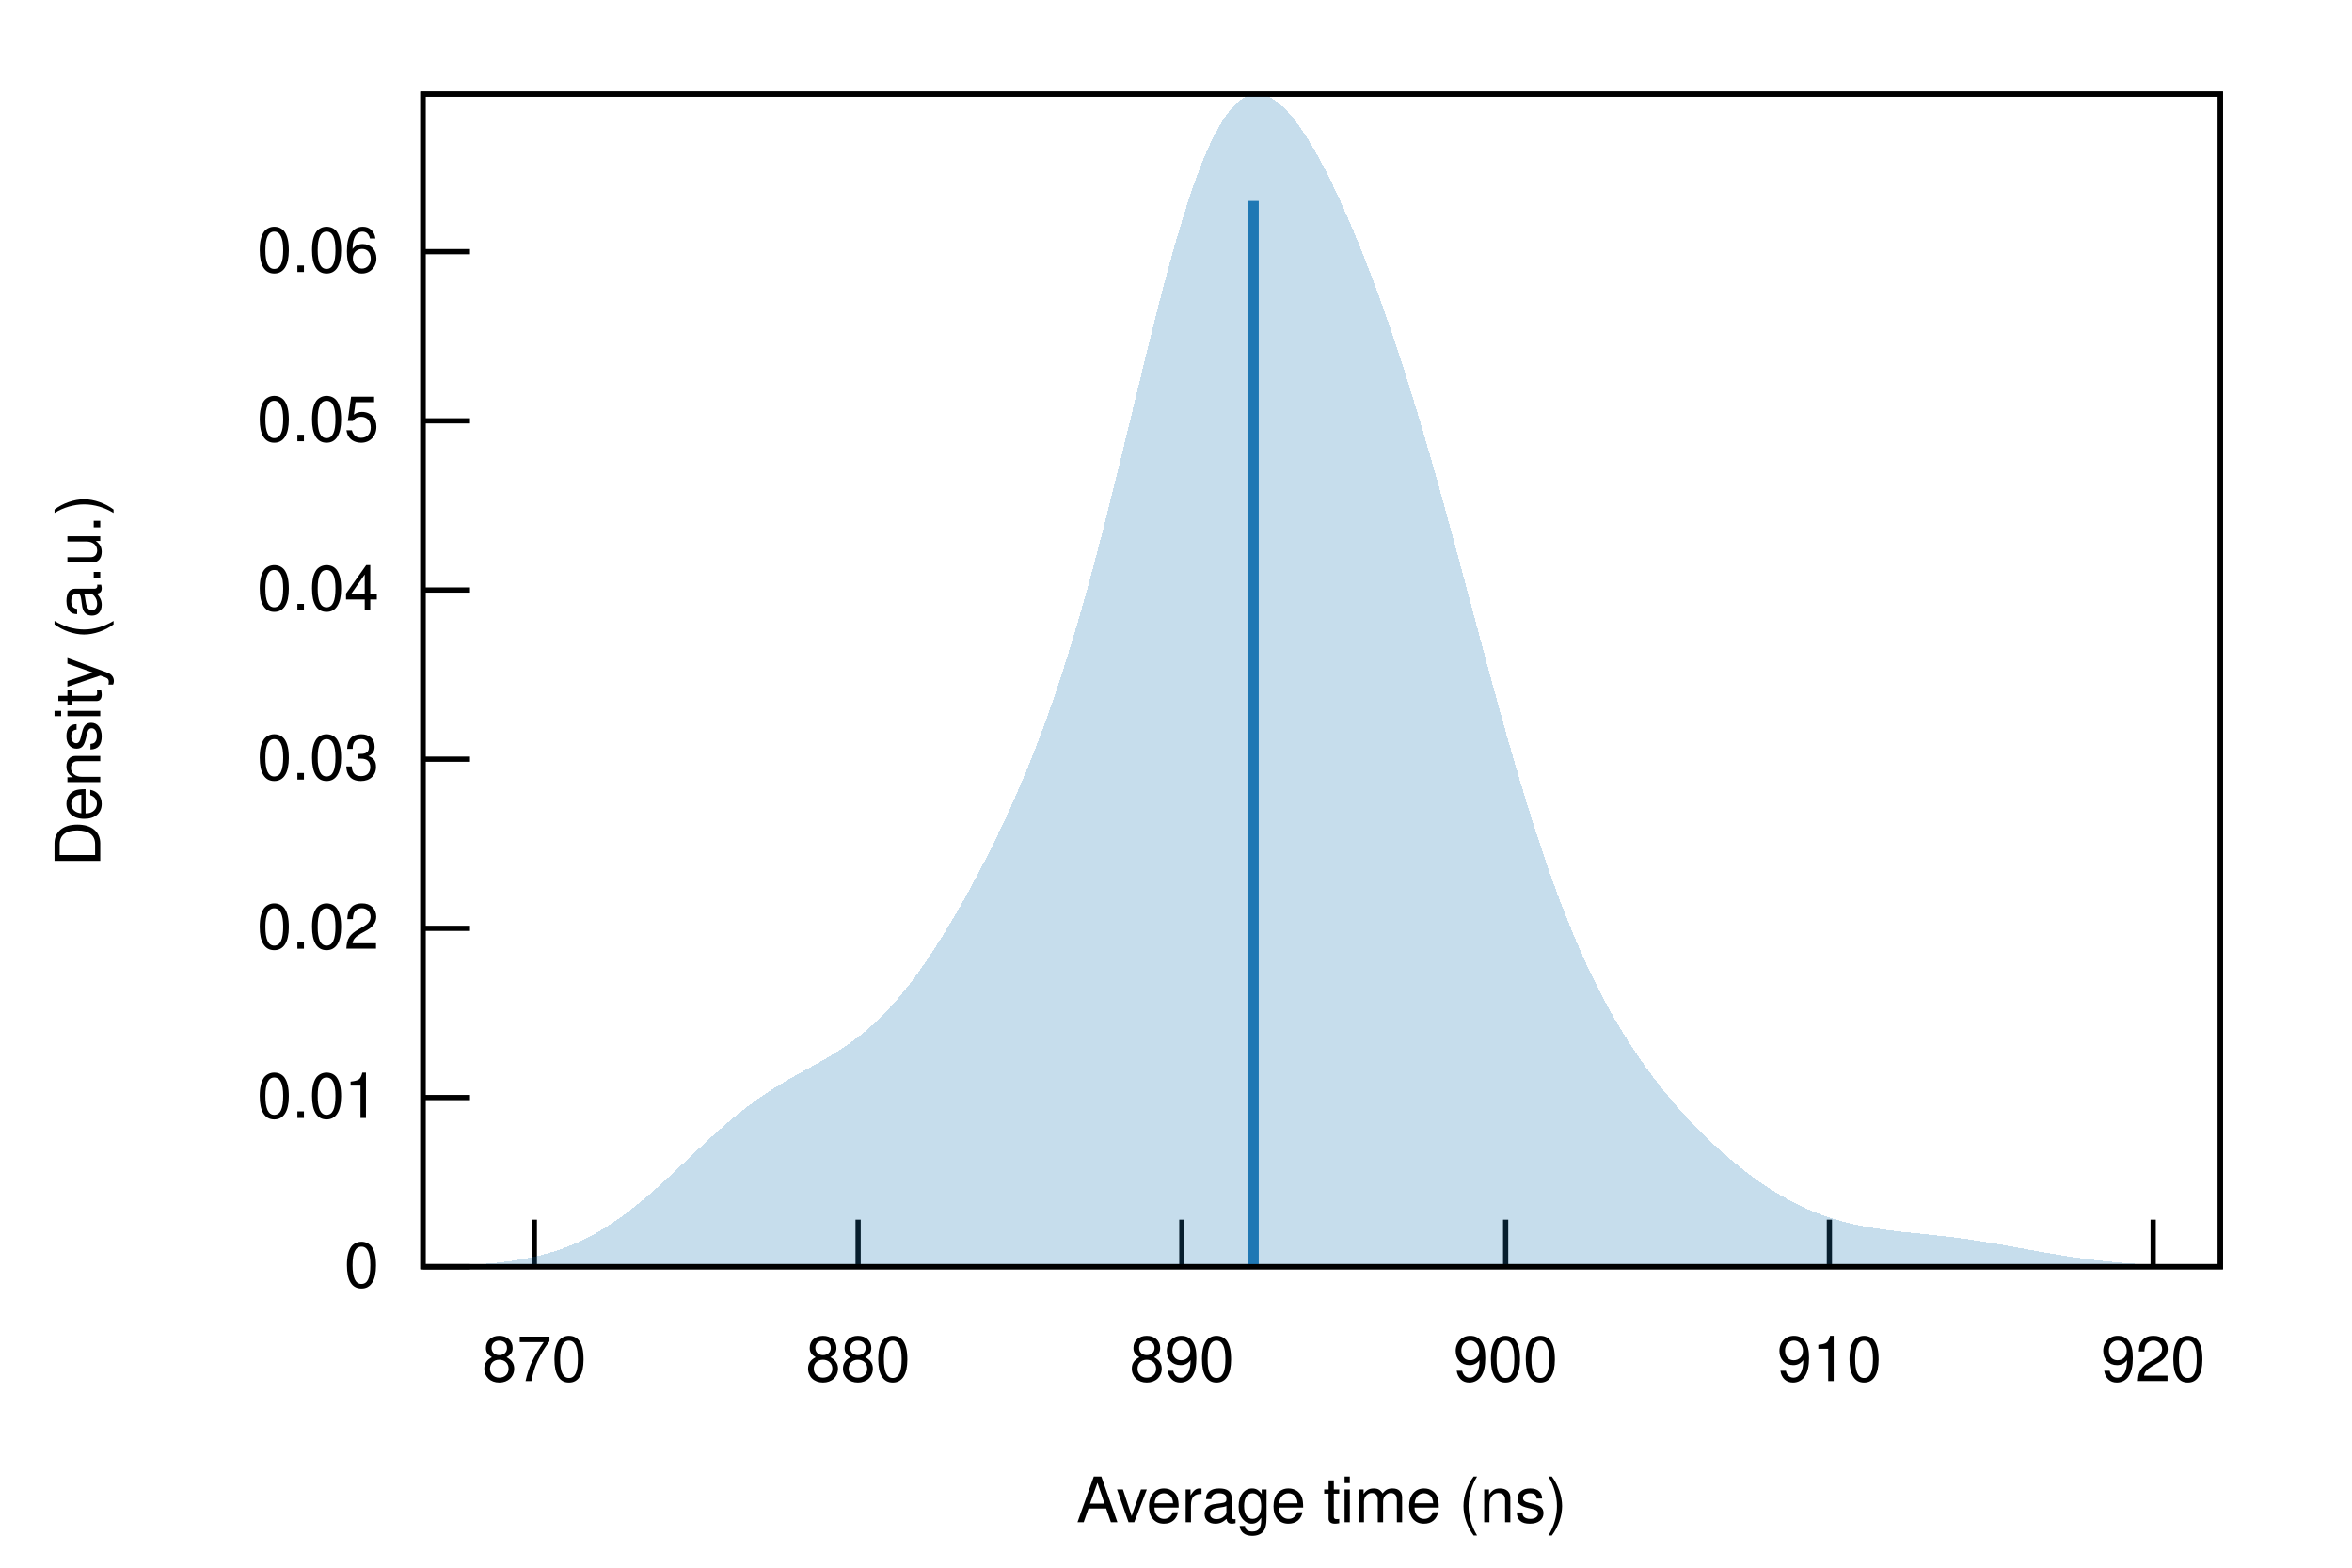
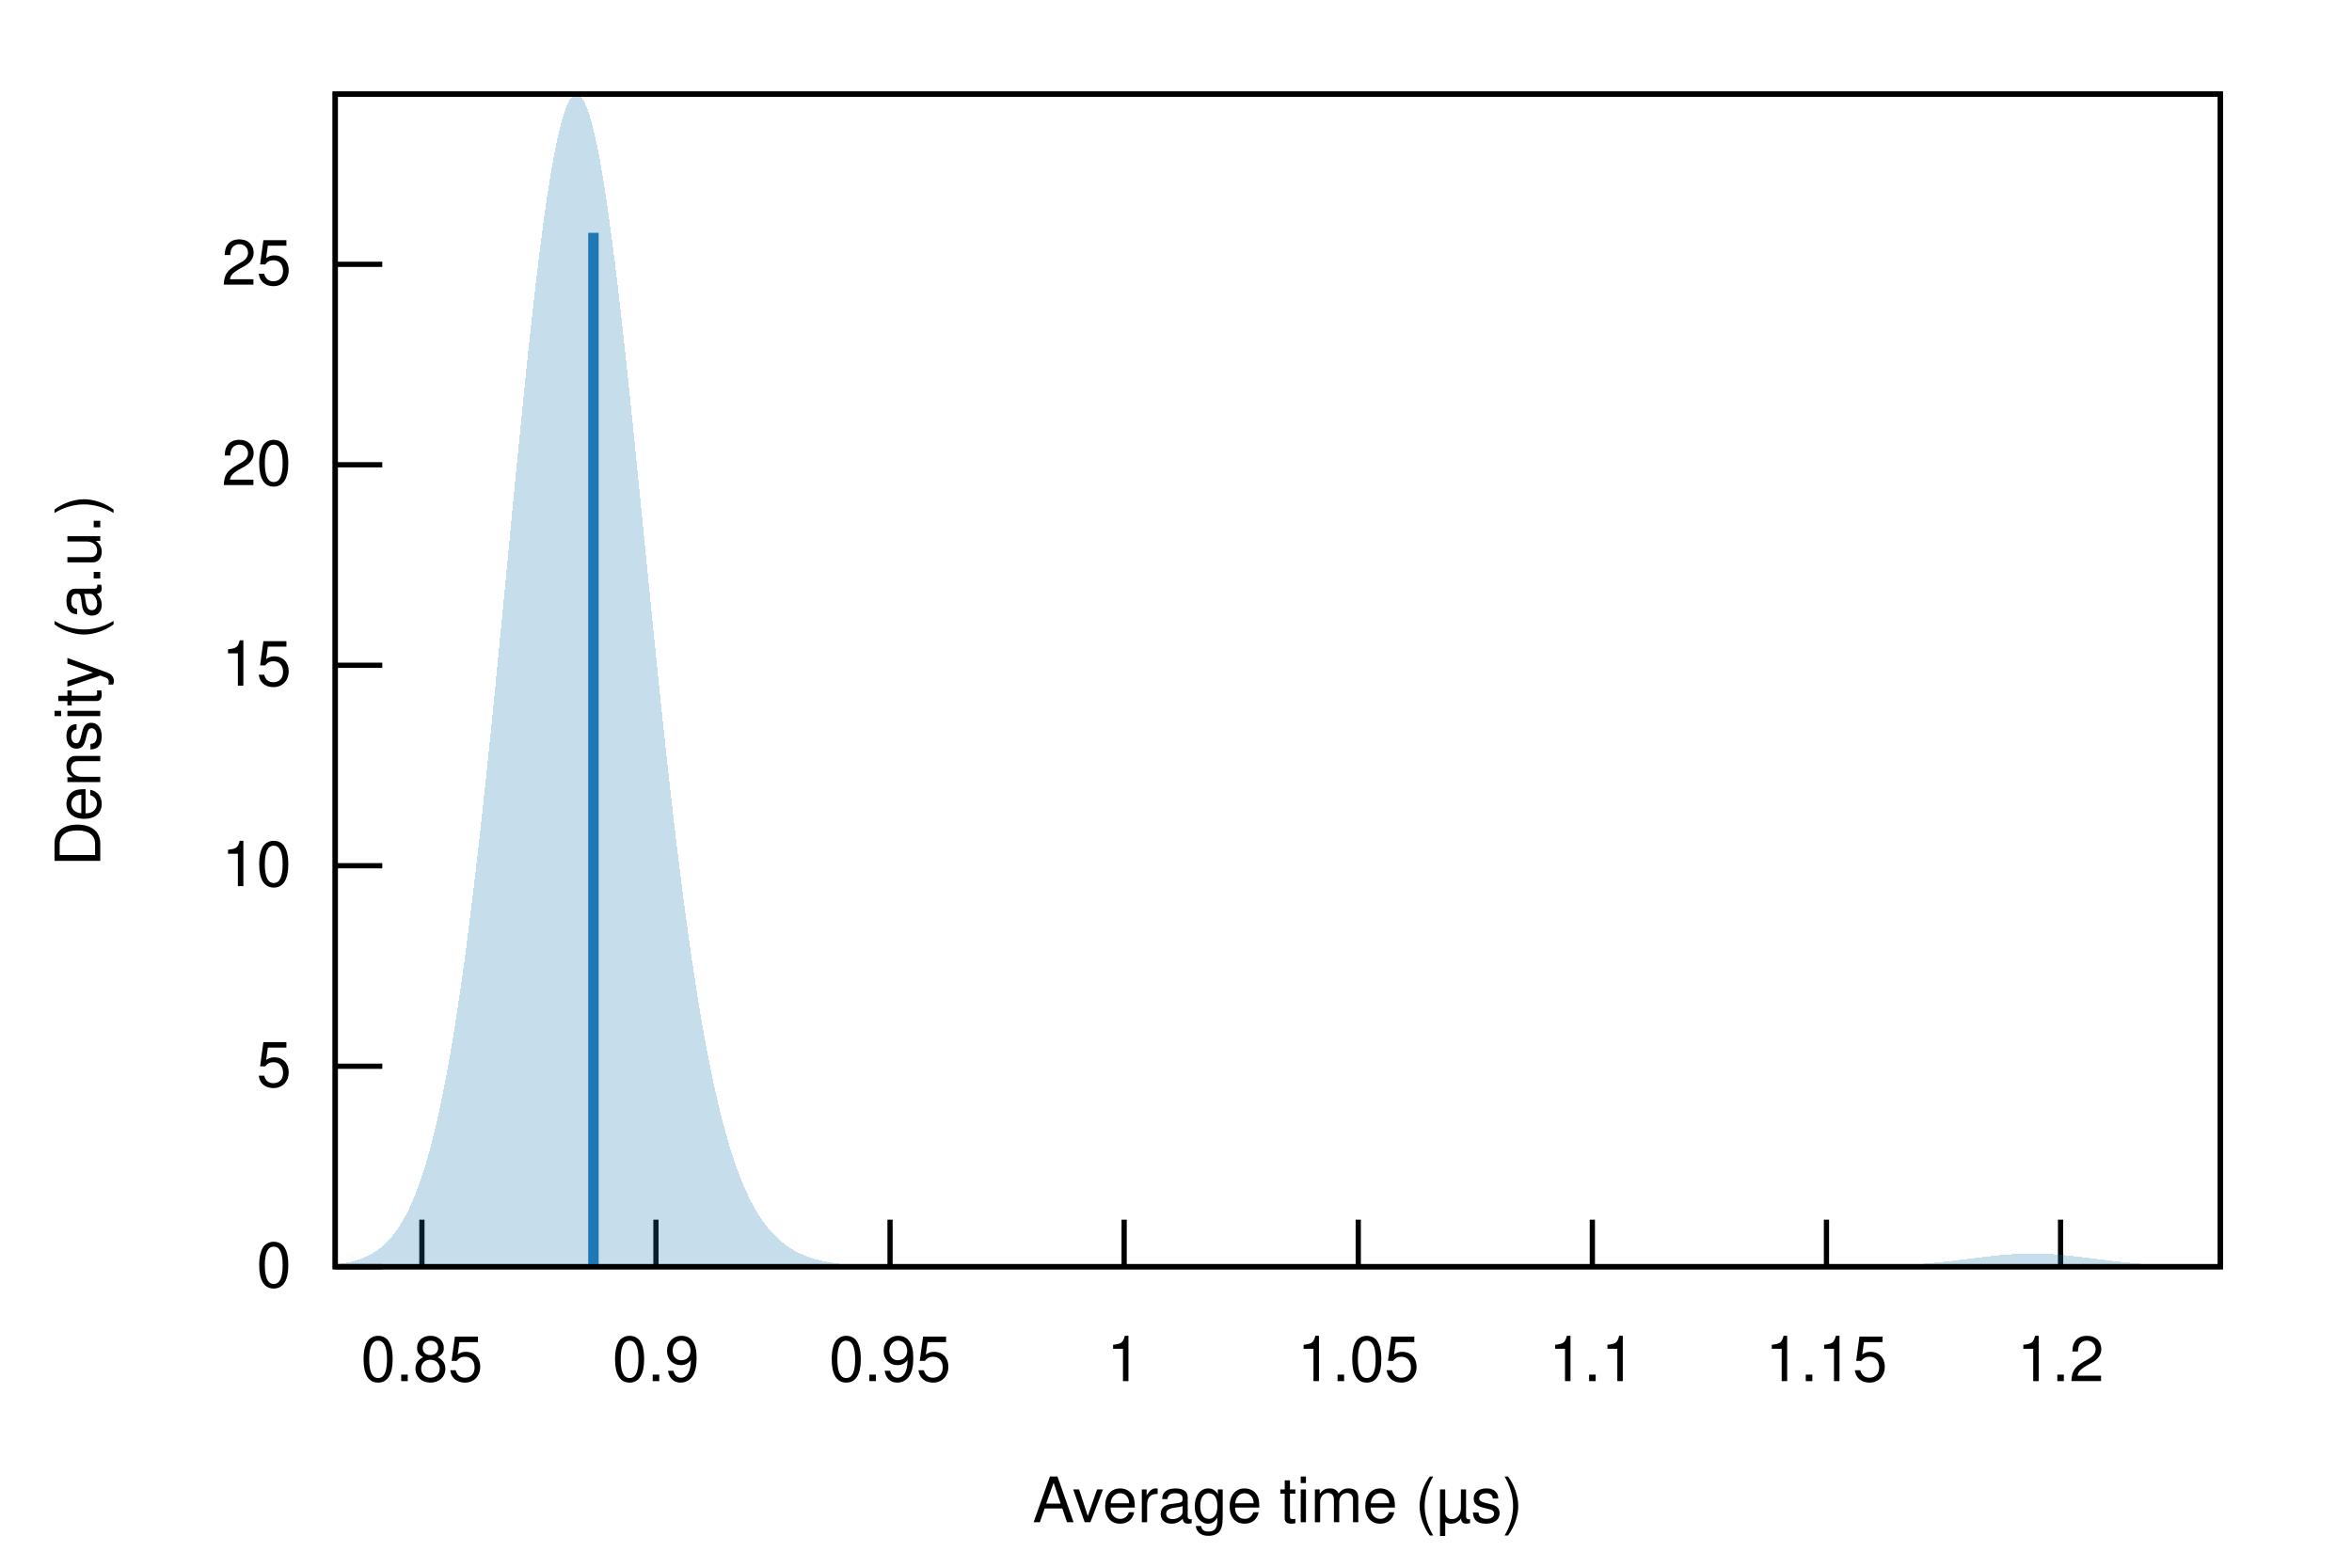
<svg xmlns="http://www.w3.org/2000/svg" xmlns:xlink="http://www.w3.org/1999/xlink" viewBox="0 0 450 300">
  <g id="gnuplot_canvas">
    <rect x="0" y="0" width="450" height="300" fill="none" />
    <defs>
      <circle id="gpDot" r="0.5" stroke-width="0.5" stroke="currentColor" />
      <path id="gpPt0" stroke-width="0.222" stroke="currentColor" d="M-1,0 h2 M0,-1 v2" />
      <path id="gpPt1" stroke-width="0.222" stroke="currentColor" d="M-1,-1 L1,1 M1,-1 L-1,1" />
      <path id="gpPt2" stroke-width="0.222" stroke="currentColor" d="M-1,0 L1,0 M0,-1 L0,1 M-1,-1 L1,1 M-1,1 L1,-1" />
      <rect id="gpPt3" stroke-width="0.222" stroke="currentColor" x="-1" y="-1" width="2" height="2" />
      <rect id="gpPt4" stroke-width="0.222" stroke="currentColor" fill="currentColor" x="-1" y="-1" width="2" height="2" />
      <circle id="gpPt5" stroke-width="0.222" stroke="currentColor" cx="0" cy="0" r="1" />
      <use xlink:href="#gpPt5" id="gpPt6" fill="currentColor" stroke="none" />
      <path id="gpPt7" stroke-width="0.222" stroke="currentColor" d="M0,-1.33 L-1.33,0.67 L1.33,0.67 z" />
      <use xlink:href="#gpPt7" id="gpPt8" fill="currentColor" stroke="none" />
      <use xlink:href="#gpPt7" id="gpPt9" stroke="currentColor" transform="rotate(180)" />
      <use xlink:href="#gpPt9" id="gpPt10" fill="currentColor" stroke="none" />
      <use xlink:href="#gpPt3" id="gpPt11" stroke="currentColor" transform="rotate(45)" />
      <use xlink:href="#gpPt11" id="gpPt12" fill="currentColor" stroke="none" />
      <path id="gpPt13" stroke-width="0.222" stroke="currentColor" d="M0,1.330 L1.265,0.411 L0.782,-1.067 L-0.782,-1.076 L-1.265,0.411 z" />
      <use xlink:href="#gpPt13" id="gpPt14" fill="currentColor" stroke="none" />
      <filter id="textbox" filterUnits="objectBoundingBox" x="0" y="0" height="1" width="1">
        <feFlood flood-color="white" flood-opacity="1" result="bgnd" />
        <feComposite in="SourceGraphic" in2="bgnd" operator="atop" />
      </filter>
      <filter id="greybox" filterUnits="objectBoundingBox" x="0" y="0" height="1" width="1">
        <feFlood flood-color="lightgrey" flood-opacity="1" result="grey" />
        <feComposite in="SourceGraphic" in2="grey" operator="atop" />
      </filter>
    </defs>
    <g fill="none" color="white" stroke="currentColor" stroke-width="1.00" stroke-linecap="butt" stroke-linejoin="miter">
</g>
    <g fill="none" color="black" stroke="currentColor" stroke-width="1.00" stroke-linecap="butt" stroke-linejoin="miter">
-       <path stroke="black" d="M80.92,242.40 L89.92,242.40  " />
-       <g transform="translate(72.53,246.30)" stroke="none" fill="black" font-family="Helvetica" font-size="12.00" text-anchor="end">
+       <path stroke="black" d="M64.14,242.40 L73.14,242.40  " />
+       <g transform="translate(55.75,246.30)" stroke="none" fill="black" font-family="Helvetica" font-size="12.00" text-anchor="end">
        <text>
          <tspan font-family="Helvetica"> 0</tspan>
        </text>
      </g>
    </g>
    <g fill="none" color="black" stroke="currentColor" stroke-width="1.00" stroke-linecap="butt" stroke-linejoin="miter">
-       <path stroke="black" d="M80.92,210.03 L89.92,210.03  " />
-       <g transform="translate(72.53,213.93)" stroke="none" fill="black" font-family="Helvetica" font-size="12.00" text-anchor="end">
+       <path stroke="black" d="M64.14,204.04 L73.14,204.04  " />
+       <g transform="translate(55.75,207.94)" stroke="none" fill="black" font-family="Helvetica" font-size="12.00" text-anchor="end">
        <text>
-           <tspan font-family="Helvetica"> 0.01</tspan>
+           <tspan font-family="Helvetica"> 5</tspan>
        </text>
      </g>
    </g>
    <g fill="none" color="black" stroke="currentColor" stroke-width="1.00" stroke-linecap="butt" stroke-linejoin="miter">
-       <path stroke="black" d="M80.92,177.65 L89.92,177.65  " />
-       <g transform="translate(72.53,181.55)" stroke="none" fill="black" font-family="Helvetica" font-size="12.00" text-anchor="end">
+       <path stroke="black" d="M64.14,165.67 L73.14,165.67  " />
+       <g transform="translate(55.75,169.57)" stroke="none" fill="black" font-family="Helvetica" font-size="12.00" text-anchor="end">
        <text>
-           <tspan font-family="Helvetica"> 0.02</tspan>
+           <tspan font-family="Helvetica"> 10</tspan>
        </text>
      </g>
    </g>
    <g fill="none" color="black" stroke="currentColor" stroke-width="1.00" stroke-linecap="butt" stroke-linejoin="miter">
-       <path stroke="black" d="M80.92,145.28 L89.92,145.28  " />
-       <g transform="translate(72.53,149.18)" stroke="none" fill="black" font-family="Helvetica" font-size="12.00" text-anchor="end">
+       <path stroke="black" d="M64.14,127.31 L73.14,127.31  " />
+       <g transform="translate(55.75,131.21)" stroke="none" fill="black" font-family="Helvetica" font-size="12.00" text-anchor="end">
        <text>
-           <tspan font-family="Helvetica"> 0.03</tspan>
+           <tspan font-family="Helvetica"> 15</tspan>
        </text>
      </g>
    </g>
    <g fill="none" color="black" stroke="currentColor" stroke-width="1.00" stroke-linecap="butt" stroke-linejoin="miter">
-       <path stroke="black" d="M80.92,112.91 L89.92,112.91  " />
-       <g transform="translate(72.53,116.81)" stroke="none" fill="black" font-family="Helvetica" font-size="12.00" text-anchor="end">
+       <path stroke="black" d="M64.14,88.94 L73.14,88.94  " />
+       <g transform="translate(55.75,92.84)" stroke="none" fill="black" font-family="Helvetica" font-size="12.00" text-anchor="end">
        <text>
-           <tspan font-family="Helvetica"> 0.04</tspan>
+           <tspan font-family="Helvetica"> 20</tspan>
        </text>
      </g>
    </g>
    <g fill="none" color="black" stroke="currentColor" stroke-width="1.00" stroke-linecap="butt" stroke-linejoin="miter">
-       <path stroke="black" d="M80.92,80.53 L89.92,80.53  " />
-       <g transform="translate(72.53,84.43)" stroke="none" fill="black" font-family="Helvetica" font-size="12.00" text-anchor="end">
+       <path stroke="black" d="M64.14,50.58 L73.14,50.58  " />
+       <g transform="translate(55.75,54.48)" stroke="none" fill="black" font-family="Helvetica" font-size="12.00" text-anchor="end">
        <text>
-           <tspan font-family="Helvetica"> 0.05</tspan>
+           <tspan font-family="Helvetica"> 25</tspan>
        </text>
      </g>
    </g>
    <g fill="none" color="black" stroke="currentColor" stroke-width="1.00" stroke-linecap="butt" stroke-linejoin="miter">
-       <path stroke="black" d="M80.92,48.16 L89.92,48.16  " />
-       <g transform="translate(72.53,52.06)" stroke="none" fill="black" font-family="Helvetica" font-size="12.00" text-anchor="end">
+       <path stroke="black" d="M80.72,242.40 L80.72,233.40  " />
+       <g transform="translate(80.72,264.30)" stroke="none" fill="black" font-family="Helvetica" font-size="12.00" text-anchor="middle">
        <text>
-           <tspan font-family="Helvetica"> 0.06</tspan>
+           <tspan font-family="Helvetica"> 0.85</tspan>
        </text>
      </g>
    </g>
    <g fill="none" color="black" stroke="currentColor" stroke-width="1.00" stroke-linecap="butt" stroke-linejoin="miter">
-       <path stroke="black" d="M102.23,242.40 L102.23,233.40  " />
-       <g transform="translate(102.23,264.30)" stroke="none" fill="black" font-family="Helvetica" font-size="12.00" text-anchor="middle">
+       <path stroke="black" d="M125.50,242.40 L125.50,233.40  " />
+       <g transform="translate(125.50,264.30)" stroke="none" fill="black" font-family="Helvetica" font-size="12.00" text-anchor="middle">
        <text>
-           <tspan font-family="Helvetica"> 870</tspan>
+           <tspan font-family="Helvetica"> 0.9</tspan>
        </text>
      </g>
    </g>
    <g fill="none" color="black" stroke="currentColor" stroke-width="1.00" stroke-linecap="butt" stroke-linejoin="miter">
-       <path stroke="black" d="M164.18,242.40 L164.18,233.40  " />
-       <g transform="translate(164.18,264.30)" stroke="none" fill="black" font-family="Helvetica" font-size="12.00" text-anchor="middle">
+       <path stroke="black" d="M170.29,242.40 L170.29,233.40  " />
+       <g transform="translate(170.29,264.30)" stroke="none" fill="black" font-family="Helvetica" font-size="12.00" text-anchor="middle">
        <text>
-           <tspan font-family="Helvetica"> 880</tspan>
+           <tspan font-family="Helvetica"> 0.95</tspan>
        </text>
      </g>
    </g>
    <g fill="none" color="black" stroke="currentColor" stroke-width="1.00" stroke-linecap="butt" stroke-linejoin="miter">
-       <path stroke="black" d="M226.12,242.40 L226.12,233.40  " />
-       <g transform="translate(226.12,264.30)" stroke="none" fill="black" font-family="Helvetica" font-size="12.00" text-anchor="middle">
+       <path stroke="black" d="M215.08,242.40 L215.08,233.40  " />
+       <g transform="translate(215.08,264.30)" stroke="none" fill="black" font-family="Helvetica" font-size="12.00" text-anchor="middle">
        <text>
-           <tspan font-family="Helvetica"> 890</tspan>
+           <tspan font-family="Helvetica"> 1</tspan>
        </text>
      </g>
    </g>
    <g fill="none" color="black" stroke="currentColor" stroke-width="1.00" stroke-linecap="butt" stroke-linejoin="miter">
-       <path stroke="black" d="M288.07,242.40 L288.07,233.40  " />
-       <g transform="translate(288.07,264.30)" stroke="none" fill="black" font-family="Helvetica" font-size="12.00" text-anchor="middle">
+       <path stroke="black" d="M259.87,242.40 L259.87,233.40  " />
+       <g transform="translate(259.87,264.30)" stroke="none" fill="black" font-family="Helvetica" font-size="12.00" text-anchor="middle">
        <text>
-           <tspan font-family="Helvetica"> 900</tspan>
+           <tspan font-family="Helvetica"> 1.05</tspan>
        </text>
      </g>
    </g>
    <g fill="none" color="black" stroke="currentColor" stroke-width="1.00" stroke-linecap="butt" stroke-linejoin="miter">
-       <path stroke="black" d="M350.01,242.40 L350.01,233.40  " />
-       <g transform="translate(350.01,264.30)" stroke="none" fill="black" font-family="Helvetica" font-size="12.00" text-anchor="middle">
+       <path stroke="black" d="M304.66,242.40 L304.66,233.40  " />
+       <g transform="translate(304.66,264.30)" stroke="none" fill="black" font-family="Helvetica" font-size="12.00" text-anchor="middle">
        <text>
-           <tspan font-family="Helvetica"> 910</tspan>
+           <tspan font-family="Helvetica"> 1.1</tspan>
        </text>
      </g>
    </g>
    <g fill="none" color="black" stroke="currentColor" stroke-width="1.00" stroke-linecap="butt" stroke-linejoin="miter">
-       <path stroke="black" d="M411.96,242.40 L411.96,233.40  " />
-       <g transform="translate(411.96,264.30)" stroke="none" fill="black" font-family="Helvetica" font-size="12.00" text-anchor="middle">
+       <path stroke="black" d="M349.45,242.40 L349.45,233.40  " />
+       <g transform="translate(349.45,264.30)" stroke="none" fill="black" font-family="Helvetica" font-size="12.00" text-anchor="middle">
        <text>
-           <tspan font-family="Helvetica"> 920</tspan>
+           <tspan font-family="Helvetica"> 1.15</tspan>
+         </text>
+       </g>
+     </g>
+     <g fill="none" color="black" stroke="currentColor" stroke-width="1.00" stroke-linecap="butt" stroke-linejoin="miter">
+       <path stroke="black" d="M394.24,242.40 L394.24,233.40  " />
+       <g transform="translate(394.24,264.30)" stroke="none" fill="black" font-family="Helvetica" font-size="12.00" text-anchor="middle">
+         <text>
+           <tspan font-family="Helvetica"> 1.2</tspan>
        </text>
      </g>
    </g>
    <g fill="none" color="black" stroke="currentColor" stroke-width="1.00" stroke-linecap="butt" stroke-linejoin="miter">
</g>
    <g fill="none" color="black" stroke="currentColor" stroke-width="1.00" stroke-linecap="butt" stroke-linejoin="miter">
-       <path stroke="black" d="M80.92,18.01 L80.92,242.40 L424.82,242.40 L424.82,18.01 L80.92,18.01 Z  " />
+       <path stroke="black" d="M64.14,18.01 L64.14,242.40 L424.82,242.40 L424.82,18.01 L64.14,18.01 Z  " />
    </g>
    <g fill="none" color="black" stroke="currentColor" stroke-width="1.00" stroke-linecap="butt" stroke-linejoin="miter">
</g>
    <g id="gnuplot_plot_1">
      <g fill="none" color="black" stroke="currentColor" stroke-width="1.00" stroke-linecap="butt" stroke-linejoin="miter">
        <g stroke="none" shape-rendering="crispEdges">
-           <polygon fill="rgb( 31, 120, 180)" fill-opacity="0.25" points="80.92,242.32 81.61,242.31 82.30,242.30 82.99,242.28 83.68,242.27 84.37,242.25 85.06,242.24 85.74,242.22 86.43,242.19 87.12,242.17 87.81,242.14 88.50,242.11 89.19,242.08 89.88,242.04 90.57,242.00 91.26,241.96 91.95,241.91 92.64,241.86 93.33,241.81 94.01,241.75 94.70,241.68 95.39,241.61 96.08,241.53 96.77,241.44 97.46,241.35 98.15,241.25 98.84,241.15 99.53,241.03 100.22,240.91 100.91,240.78 101.60,240.64 102.28,240.48 102.97,240.32 103.66,240.15 104.35,239.96 105.04,239.77 105.73,239.56 106.42,239.34 107.11,239.11 107.80,238.86 108.49,238.60 109.18,238.33 109.87,238.04 110.55,237.73 111.24,237.41 111.93,237.08 112.62,236.73 113.31,236.37 114.00,235.99 114.69,235.59 115.38,235.18 116.07,234.75 116.76,234.31 117.45,233.85 118.14,233.38 118.82,232.89 119.51,232.38 120.20,231.86 120.89,231.33 121.58,230.79 122.27,230.23 122.96,229.66 123.65,229.08 124.34,228.48 125.03,227.88 125.72,227.27 126.41,226.64 127.09,226.02 127.78,225.38 128.47,224.74 129.16,224.10 129.85,223.45 130.54,222.80 131.23,222.14 131.92,221.49 132.61,220.84 133.30,220.19 133.99,219.54 134.68,218.90 135.37,218.26 136.05,217.63 136.74,217.00 137.43,216.38 138.12,215.78 138.81,215.18 139.50,214.59 140.19,214.01 140.88,213.44 141.57,212.89 142.26,212.34 142.95,211.81 143.64,211.30 144.32,210.79 145.01,210.30 145.70,209.82 146.39,209.35 147.08,208.89 147.77,208.45 148.46,208.02 149.15,207.59 149.84,207.18 150.53,206.77 151.22,206.37 151.91,205.98 152.59,205.59 153.28,205.21 153.97,204.83 154.66,204.44 155.35,204.06 156.04,203.68 156.73,203.29 157.42,202.90 158.11,202.50 158.80,202.09 159.49,201.67 160.18,201.25 160.86,200.80 161.55,200.35 162.24,199.87 162.93,199.38 163.62,198.87 164.31,198.35 165.00,197.80 165.69,197.22 166.38,196.63 167.07,196.01 167.76,195.37 168.45,194.70 169.13,194.00 169.82,193.28 170.51,192.53 171.20,191.76 171.89,190.96 172.58,190.13 173.27,189.28 173.96,188.40 174.65,187.49 175.34,186.56 176.03,185.60 176.72,184.62 177.40,183.62 178.09,182.59 178.78,181.54 179.47,180.46 180.16,179.37 180.85,178.25 181.54,177.12 182.23,175.96 182.92,174.79 183.61,173.59 184.30,172.38 184.99,171.14 185.68,169.89 186.36,168.62 187.05,167.33 187.74,166.02 188.43,164.68 189.12,163.33 189.81,161.95 190.50,160.56 191.19,159.13 191.88,157.69 192.57,156.21 193.26,154.71 193.95,153.17 194.63,151.61 195.32,150.01 196.01,148.38 196.70,146.71 197.39,145.00 198.08,143.25 198.77,141.45 199.46,139.62 200.15,137.73 200.84,135.80 201.53,133.82 202.22,131.80 202.90,129.72 203.59,127.59 204.28,125.40 204.97,123.17 205.66,120.88 206.35,118.54 207.04,116.15 207.73,113.71 208.42,111.22 209.11,108.69 209.80,106.11 210.49,103.48 211.17,100.82 211.86,98.12 212.55,95.38 213.24,92.62 213.93,89.83 214.62,87.02 215.31,84.20 216.00,81.36 216.69,78.52 217.38,75.69 218.07,72.85 218.76,70.03 219.44,67.23 220.13,64.45 220.82,61.71 221.51,59.00 222.20,56.34 222.89,53.72 223.58,51.17 224.27,48.67 224.96,46.25 225.65,43.89 226.34,41.62 227.03,39.43 227.71,37.33 228.40,35.33 229.09,33.42 229.78,31.61 230.47,29.91 231.16,28.32 231.85,26.84 232.54,25.47 233.23,24.22 233.92,23.08 234.61,22.06 235.30,21.15 235.99,20.37 236.67,19.69 237.36,19.13 238.05,18.69 238.74,18.36 239.43,18.14 240.12,18.02 240.81,18.01 241.50,18.10 242.19,18.29 242.88,18.58 243.57,18.95 244.26,19.42 244.94,19.97 245.63,20.60 246.32,21.30 247.01,22.08 247.70,22.94 248.39,23.85 249.08,24.83 249.77,25.87 250.46,26.97 251.15,28.12 251.84,29.32 252.53,30.57 253.21,31.86 253.90,33.20 254.59,34.58 255.28,36.00 255.97,37.47 256.66,38.96 257.35,40.50 258.04,42.07 258.73,43.68 259.42,45.33 260.11,47.01 260.80,48.72 261.48,50.47 262.17,52.26 262.86,54.08 263.55,55.94 264.24,57.83 264.93,59.76 265.62,61.73 266.31,63.73 267.00,65.77 267.69,67.85 268.38,69.97 269.07,72.12 269.75,74.31 270.44,76.53 271.13,78.79 271.82,81.08 272.51,83.40 273.20,85.76 273.89,88.15 274.58,90.56 275.27,93.00 275.96,95.47 276.65,97.96 277.34,100.47 278.03,102.99 278.71,105.53 279.40,108.09 280.09,110.65 280.78,113.21 281.47,115.79 282.16,118.36 282.85,120.92 283.54,123.49 284.23,126.04 284.92,128.58 285.61,131.10 286.30,133.61 286.98,136.09 287.67,138.55 288.36,140.99 289.05,143.39 289.74,145.77 290.43,148.11 291.12,150.41 291.81,152.68 292.50,154.90 293.19,157.09 293.88,159.23 294.57,161.33 295.25,163.39 295.94,165.40 296.63,167.36 297.32,169.28 298.01,171.15 298.70,172.98 299.39,174.76 300.08,176.49 300.77,178.18 301.46,179.82 302.15,181.42 302.84,182.97 303.52,184.49 304.21,185.96 304.90,187.38 305.59,188.77 306.28,190.12 306.97,191.43 307.66,192.71 308.35,193.95 309.04,195.16 309.73,196.33 310.42,197.48 311.11,198.59 311.79,199.67 312.48,200.73 313.17,201.76 313.86,202.76 314.55,203.74 315.24,204.70 315.93,205.63 316.62,206.55 317.31,207.44 318.00,208.31 318.69,209.16 319.38,210.00 320.06,210.81 320.75,211.61 321.44,212.40 322.13,213.17 322.82,213.92 323.51,214.66 324.20,215.38 324.89,216.09 325.58,216.78 326.27,217.46 326.96,218.13 327.65,218.79 328.34,219.43 329.02,220.05 329.71,220.67 330.40,221.27 331.09,221.86 331.78,222.44 332.47,223.00 333.16,223.56 333.85,224.09 334.54,224.62 335.23,225.13 335.92,225.63 336.61,226.12 337.29,226.60 337.98,227.06 338.67,227.50 339.36,227.94 340.05,228.36 340.74,228.77 341.43,229.16 342.12,229.55 342.81,229.92 343.50,230.27 344.19,230.61 344.88,230.94 345.56,231.26 346.25,231.56 346.94,231.85 347.63,232.13 348.32,232.39 349.01,232.64 349.70,232.88 350.39,233.11 351.08,233.33 351.77,233.53 352.46,233.72 353.15,233.91 353.83,234.08 354.52,234.24 355.21,234.39 355.90,234.54 356.59,234.67 357.28,234.80 357.97,234.92 358.66,235.03 359.35,235.14 360.04,235.24 360.73,235.33 361.42,235.42 362.10,235.51 362.79,235.59 363.48,235.67 364.17,235.74 364.86,235.82 365.55,235.89 366.24,235.96 366.93,236.03 367.62,236.10 368.31,236.17 369.00,236.24 369.69,236.32 370.37,236.39 371.06,236.47 371.75,236.54 372.44,236.63 373.13,236.71 373.82,236.79 374.51,236.88 375.20,236.97 375.89,237.07 376.58,237.16 377.27,237.26 377.96,237.37 378.65,237.47 379.33,237.58 380.02,237.69 380.71,237.81 381.40,237.92 382.09,238.04 382.78,238.16 383.47,238.28 384.16,238.41 384.85,238.53 385.54,238.65 386.23,238.78 386.92,238.91 387.60,239.03 388.29,239.16 388.98,239.28 389.67,239.41 390.36,239.53 391.05,239.65 391.74,239.77 392.43,239.89 393.12,240.01 393.81,240.12 394.50,240.24 395.19,240.35 395.87,240.45 396.56,240.56 397.25,240.66 397.94,240.75 398.63,240.85 399.32,240.94 400.01,241.03 400.70,241.11 401.39,241.19 402.08,241.27 402.77,241.35 403.46,241.42 404.14,241.48 404.83,241.55 405.52,241.61 406.21,241.66 406.90,241.72 407.59,241.77 408.28,241.82 408.97,241.86 409.66,241.91 410.35,241.95 411.04,241.98 411.73,242.02 412.41,242.05 413.10,242.08 413.79,242.11 414.48,242.13 415.17,242.16 415.86,242.18 416.55,242.20 417.24,242.22 417.93,242.24 418.62,242.25 419.31,242.27 420.00,242.28 420.68,242.29 421.37,242.30 422.06,242.31 422.75,242.32 423.44,242.33 424.13,242.34 424.82,242.35 424.82,242.40 424.13,242.40 423.44,242.40 422.75,242.40 422.06,242.40 421.37,242.40 420.68,242.40 420.00,242.40 419.31,242.40 418.62,242.40 417.93,242.40 417.24,242.40 416.55,242.40 415.86,242.40 415.17,242.40 414.48,242.40 413.79,242.40 413.10,242.40 412.41,242.40 411.73,242.40 411.04,242.40 410.35,242.40 409.66,242.40 408.97,242.40 408.28,242.40 407.59,242.40 406.90,242.40 406.21,242.40 405.52,242.40 404.83,242.40 404.14,242.40 403.46,242.40 402.77,242.40 402.08,242.40 401.39,242.40 400.70,242.40 400.01,242.40 399.32,242.40 398.63,242.40 397.94,242.40 397.25,242.40 396.56,242.40 395.87,242.40 395.19,242.40 394.50,242.40 393.81,242.40 393.12,242.40 392.43,242.40 391.74,242.40 391.05,242.40 390.36,242.40 389.67,242.40 388.98,242.40 388.29,242.40 387.60,242.40 386.92,242.40 386.23,242.40 385.54,242.40 384.85,242.40 384.16,242.40 383.47,242.40 382.78,242.40 382.09,242.40 381.40,242.40 380.71,242.40 380.02,242.40 379.33,242.40 378.65,242.40 377.96,242.40 377.27,242.40 376.58,242.40 375.89,242.40 375.20,242.40 374.51,242.40 373.82,242.40 373.13,242.40 372.44,242.40 371.75,242.40 371.06,242.40 370.37,242.40 369.69,242.40 369.00,242.40 368.31,242.40 367.62,242.40 366.93,242.40 366.24,242.40 365.55,242.40 364.86,242.40 364.17,242.40 363.48,242.40 362.79,242.40 362.10,242.40 361.42,242.40 360.73,242.40 360.04,242.40 359.35,242.40 358.66,242.40 357.97,242.40 357.28,242.40 356.59,242.40 355.90,242.40 355.21,242.40 354.52,242.40 353.83,242.40 353.15,242.40 352.46,242.40 351.77,242.40 351.08,242.40 350.39,242.40 349.70,242.40 349.01,242.40 348.32,242.40 347.63,242.40 346.94,242.40 346.25,242.40 345.56,242.40 344.88,242.40 344.19,242.40 343.50,242.40 342.81,242.40 342.12,242.40 341.43,242.40 340.74,242.40 340.05,242.40 339.36,242.40 338.67,242.40 337.98,242.40 337.29,242.40 336.61,242.40 335.92,242.40 335.23,242.40 334.54,242.40 333.85,242.40 333.16,242.40 332.47,242.40 331.78,242.40 331.09,242.40 330.40,242.40 329.71,242.40 329.02,242.40 328.34,242.40 327.65,242.40 326.96,242.40 326.27,242.40 325.58,242.40 324.89,242.40 324.20,242.40 323.51,242.40 322.82,242.40 322.13,242.40 321.44,242.40 320.75,242.40 320.06,242.40 319.38,242.40 318.69,242.40 318.00,242.40 317.31,242.40 316.62,242.40 315.93,242.40 315.24,242.40 314.55,242.40 313.86,242.40 313.17,242.40 312.48,242.40 311.79,242.40 311.11,242.40 310.42,242.40 309.73,242.40 309.04,242.40 308.35,242.40 307.66,242.40 306.97,242.40 306.28,242.40 305.59,242.40 304.90,242.40 304.21,242.40 303.52,242.40 302.84,242.40 302.15,242.40 301.46,242.40 300.77,242.40 300.08,242.40 299.39,242.40 298.70,242.40 298.01,242.40 297.32,242.40 296.63,242.40 295.94,242.40 295.25,242.40 294.57,242.40 293.88,242.40 293.19,242.40 292.50,242.40 291.81,242.40 291.12,242.40 290.43,242.40 289.74,242.40 289.05,242.40 288.36,242.40 287.67,242.40 286.98,242.40 286.30,242.40 285.61,242.40 284.92,242.40 284.23,242.40 283.54,242.40 282.85,242.40 282.16,242.40 281.47,242.40 280.78,242.40 280.09,242.40 279.40,242.40 278.71,242.40 278.03,242.40 277.34,242.40 276.65,242.40 275.96,242.40 275.27,242.40 274.58,242.40 273.89,242.40 273.20,242.40 272.51,242.40 271.82,242.40 271.13,242.40 270.44,242.40 269.75,242.40 269.07,242.40 268.38,242.40 267.69,242.40 267.00,242.40 266.31,242.40 265.62,242.40 264.93,242.40 264.24,242.40 263.55,242.40 262.86,242.40 262.17,242.40 261.48,242.40 260.80,242.40 260.11,242.40 259.42,242.40 258.73,242.40 258.04,242.40 257.35,242.40 256.66,242.40 255.97,242.40 255.28,242.40 254.59,242.40 253.90,242.40 253.21,242.40 252.53,242.40 251.84,242.40 251.15,242.40 250.46,242.40 249.77,242.40 249.08,242.40 248.39,242.40 247.70,242.40 247.01,242.40 246.32,242.40 245.63,242.40 244.94,242.40 244.26,242.40 243.57,242.40 242.88,242.40 242.19,242.40 241.50,242.40 240.81,242.40 240.12,242.40 239.43,242.40 238.74,242.40 238.05,242.40 237.36,242.40 236.67,242.40 235.99,242.40 235.30,242.40 234.61,242.40 233.92,242.40 233.23,242.40 232.54,242.40 231.85,242.40 231.16,242.40 230.47,242.40 229.78,242.40 229.09,242.40 228.40,242.40 227.71,242.40 227.03,242.40 226.34,242.40 225.65,242.40 224.96,242.40 224.27,242.40 223.58,242.40 222.89,242.40 222.20,242.40 221.51,242.40 220.82,242.40 220.13,242.40 219.44,242.40 218.76,242.40 218.07,242.40 217.38,242.40 216.69,242.40 216.00,242.40 215.31,242.40 214.62,242.40 213.93,242.40 213.24,242.40 212.55,242.40 211.86,242.40 211.17,242.40 210.49,242.40 209.80,242.40 209.11,242.40 208.42,242.40 207.73,242.40 207.04,242.40 206.35,242.40 205.66,242.40 204.97,242.40 204.28,242.40 203.59,242.40 202.90,242.40 202.22,242.40 201.53,242.40 200.84,242.40 200.15,242.40 199.46,242.40 198.77,242.40 198.08,242.40 197.39,242.40 196.70,242.40 196.01,242.40 195.32,242.40 194.63,242.40 193.95,242.40 193.26,242.40 192.57,242.40 191.88,242.40 191.19,242.40 190.50,242.40 189.81,242.40 189.12,242.40 188.43,242.40 187.74,242.40 187.05,242.40 186.36,242.40 185.68,242.40 184.99,242.40 184.30,242.40 183.61,242.40 182.92,242.40 182.23,242.40 181.54,242.40 180.85,242.40 180.16,242.40 179.47,242.40 178.78,242.40 178.09,242.40 177.40,242.40 176.72,242.40 176.03,242.40 175.34,242.40 174.65,242.40 173.96,242.40 173.27,242.40 172.58,242.40 171.89,242.40 171.20,242.40 170.51,242.40 169.82,242.40 169.13,242.40 168.45,242.40 167.76,242.40 167.07,242.40 166.38,242.40 165.69,242.40 165.00,242.40 164.31,242.40 163.62,242.40 162.93,242.40 162.24,242.40 161.55,242.40 160.86,242.40 160.18,242.40 159.49,242.40 158.80,242.40 158.11,242.40 157.42,242.40 156.73,242.40 156.04,242.40 155.35,242.40 154.66,242.40 153.97,242.40 153.28,242.40 152.59,242.40 151.91,242.40 151.22,242.40 150.53,242.40 149.84,242.40 149.15,242.40 148.46,242.40 147.77,242.40 147.08,242.40 146.39,242.40 145.70,242.40 145.01,242.40 144.32,242.40 143.64,242.40 142.95,242.40 142.26,242.40 141.57,242.40 140.88,242.40 140.19,242.40 139.50,242.40 138.81,242.40 138.12,242.40 137.43,242.40 136.74,242.40 136.05,242.40 135.37,242.40 134.68,242.40 133.99,242.40 133.30,242.40 132.61,242.40 131.92,242.40 131.23,242.40 130.54,242.40 129.85,242.40 129.16,242.40 128.47,242.40 127.78,242.40 127.09,242.40 126.41,242.40 125.72,242.40 125.03,242.40 124.34,242.40 123.65,242.40 122.96,242.40 122.27,242.40 121.58,242.40 120.89,242.40 120.20,242.40 119.51,242.40 118.82,242.40 118.14,242.40 117.45,242.40 116.76,242.40 116.07,242.40 115.38,242.40 114.69,242.40 114.00,242.40 113.31,242.40 112.62,242.40 111.93,242.40 111.24,242.40 110.55,242.40 109.87,242.40 109.18,242.40 108.49,242.40 107.80,242.40 107.11,242.40 106.42,242.40 105.73,242.40 105.04,242.40 104.35,242.40 103.66,242.40 102.97,242.40 102.28,242.40 101.60,242.40 100.91,242.40 100.22,242.40 99.53,242.40 98.84,242.40 98.15,242.40 97.46,242.40 96.77,242.40 96.08,242.40 95.39,242.40 94.70,242.40 94.01,242.40 93.33,242.40 92.64,242.40 91.95,242.40 91.26,242.40 90.57,242.40 89.88,242.40 89.19,242.40 88.50,242.40 87.81,242.40 87.12,242.40 86.43,242.40 85.74,242.40 85.06,242.40 84.37,242.40 83.68,242.40 82.99,242.40 82.30,242.40 81.61,242.40 80.92,242.40 " />
+           <polygon fill="rgb( 31, 120, 180)" fill-opacity="0.25" points="64.14,241.98 64.86,241.88 65.59,241.77 66.31,241.64 67.03,241.49 67.75,241.30 68.48,241.09 69.20,240.83 69.92,240.53 70.65,240.18 71.37,239.78 72.09,239.31 72.81,238.77 73.54,238.14 74.26,237.43 74.98,236.61 75.70,235.69 76.43,234.63 77.15,233.44 77.87,232.10 78.60,230.59 79.32,228.91 80.04,227.04 80.76,224.96 81.49,222.66 82.21,220.12 82.93,217.34 83.66,214.29 84.38,210.98 85.10,207.38 85.82,203.49 86.55,199.30 87.27,194.80 87.99,190.00 88.72,184.89 89.44,179.48 90.16,173.77 90.88,167.78 91.61,161.51 92.33,154.98 93.05,148.21 93.78,141.24 94.50,134.07 95.22,126.76 95.94,119.34 96.67,111.84 97.39,104.30 98.11,96.78 98.83,89.33 99.56,81.98 100.28,74.80 101.00,67.83 101.73,61.13 102.45,54.75 103.17,48.73 103.89,43.14 104.62,38.01 105.34,33.40 106.06,29.33 106.79,25.84 107.51,22.96 108.23,20.73 108.95,19.15 109.68,18.24 110.40,18.01 111.12,18.46 111.85,19.58 112.57,21.35 113.29,23.78 114.01,26.81 114.74,30.44 115.46,34.63 116.18,39.33 116.90,44.51 117.63,50.12 118.35,56.12 119.07,62.44 119.80,69.05 120.52,75.89 121.24,82.92 121.96,90.07 122.69,97.31 123.41,104.58 124.13,111.84 124.86,119.05 125.58,126.17 126.30,133.17 127.02,140.01 127.75,146.67 128.47,153.11 129.19,159.33 129.92,165.30 130.64,171.01 131.36,176.45 132.08,181.62 132.81,186.50 133.53,191.11 134.25,195.43 134.97,199.48 135.70,203.26 136.42,206.78 137.14,210.04 137.87,213.06 138.59,215.85 139.31,218.42 140.03,220.77 140.76,222.93 141.48,224.90 142.20,226.70 142.93,228.33 143.65,229.82 144.37,231.17 145.09,232.38 145.82,233.48 146.54,234.48 147.26,235.37 147.99,236.17 148.71,236.89 149.43,237.53 150.15,238.11 150.88,238.63 151.60,239.08 152.32,239.49 153.05,239.85 153.77,240.17 154.49,240.46 155.21,240.71 155.94,240.93 156.66,241.13 157.38,241.30 158.10,241.45 158.83,241.58 159.55,241.70 160.27,241.80 161.00,241.88 161.72,241.96 162.44,242.03 163.16,242.08 163.89,242.13 164.61,242.17 165.33,242.21 166.06,242.24 166.78,242.27 167.50,242.29 168.22,242.31 168.95,242.32 169.67,242.34 170.39,242.35 171.12,242.36 171.84,242.36 172.56,242.37 173.28,242.38 174.01,242.38 174.73,242.38 175.45,242.39 176.17,242.39 176.90,242.39 177.62,242.39 178.34,242.39 179.07,242.40 179.79,242.40 180.51,242.40 181.23,242.40 181.96,242.40 182.68,242.40 183.40,242.40 184.13,242.40 184.85,242.40 185.57,242.40 186.29,242.40 187.02,242.40 187.74,242.40 188.46,242.40 189.19,242.40 189.91,242.40 190.63,242.40 191.35,242.40 192.08,242.40 192.80,242.40 193.52,242.40 194.25,242.40 194.97,242.40 195.69,242.40 196.41,242.40 197.14,242.40 197.86,242.40 198.58,242.40 199.30,242.40 200.03,242.40 200.75,242.40 201.47,242.40 202.20,242.40 202.92,242.40 203.64,242.40 204.36,242.40 205.09,242.40 205.81,242.40 206.53,242.40 207.26,242.40 207.98,242.40 208.70,242.40 209.42,242.40 210.15,242.40 210.87,242.40 211.59,242.40 212.32,242.40 213.04,242.40 213.76,242.40 214.48,242.40 215.21,242.40 215.93,242.40 216.65,242.40 217.37,242.40 218.10,242.40 218.82,242.40 219.54,242.40 220.27,242.40 220.99,242.40 221.71,242.40 222.43,242.40 223.16,242.40 223.88,242.40 224.60,242.40 225.33,242.40 226.05,242.40 226.77,242.40 227.49,242.40 228.22,242.40 228.94,242.40 229.66,242.40 230.39,242.40 231.11,242.40 231.83,242.40 232.55,242.40 233.28,242.40 234.00,242.40 234.72,242.40 235.44,242.40 236.17,242.40 236.89,242.40 237.61,242.40 238.34,242.40 239.06,242.40 239.78,242.40 240.50,242.40 241.23,242.40 241.95,242.40 242.67,242.40 243.40,242.40 244.12,242.40 244.84,242.40 245.56,242.40 246.29,242.40 247.01,242.40 247.73,242.40 248.46,242.40 249.18,242.40 249.90,242.40 250.62,242.40 251.35,242.40 252.07,242.40 252.79,242.40 253.52,242.40 254.24,242.40 254.96,242.40 255.68,242.40 256.41,242.40 257.13,242.40 257.85,242.40 258.57,242.40 259.30,242.40 260.02,242.40 260.74,242.40 261.47,242.40 262.19,242.40 262.91,242.40 263.63,242.40 264.36,242.40 265.08,242.40 265.80,242.40 266.53,242.40 267.25,242.40 267.97,242.40 268.69,242.40 269.42,242.40 270.14,242.40 270.86,242.40 271.59,242.40 272.31,242.40 273.03,242.40 273.75,242.40 274.48,242.40 275.20,242.40 275.92,242.40 276.64,242.40 277.37,242.40 278.09,242.40 278.81,242.40 279.54,242.40 280.26,242.40 280.98,242.40 281.70,242.40 282.43,242.40 283.15,242.40 283.87,242.40 284.60,242.40 285.32,242.40 286.04,242.40 286.76,242.40 287.49,242.40 288.21,242.40 288.93,242.40 289.66,242.40 290.38,242.40 291.10,242.40 291.82,242.40 292.55,242.40 293.27,242.40 293.99,242.40 294.71,242.40 295.44,242.40 296.16,242.40 296.88,242.40 297.61,242.40 298.33,242.40 299.05,242.40 299.77,242.40 300.50,242.40 301.22,242.40 301.94,242.40 302.67,242.40 303.39,242.40 304.11,242.40 304.83,242.40 305.56,242.40 306.28,242.40 307.00,242.40 307.73,242.40 308.45,242.40 309.17,242.40 309.89,242.40 310.62,242.40 311.34,242.40 312.06,242.40 312.79,242.40 313.51,242.40 314.23,242.40 314.95,242.40 315.68,242.40 316.40,242.40 317.12,242.40 317.84,242.40 318.57,242.40 319.29,242.40 320.01,242.40 320.74,242.40 321.46,242.40 322.18,242.40 322.90,242.40 323.63,242.40 324.35,242.40 325.07,242.40 325.80,242.40 326.52,242.40 327.24,242.40 327.96,242.40 328.69,242.40 329.41,242.40 330.13,242.40 330.86,242.40 331.58,242.40 332.30,242.40 333.02,242.40 333.75,242.40 334.47,242.40 335.19,242.40 335.91,242.40 336.64,242.40 337.36,242.40 338.08,242.40 338.81,242.40 339.53,242.40 340.25,242.40 340.97,242.40 341.70,242.40 342.42,242.40 343.14,242.40 343.87,242.40 344.59,242.40 345.31,242.40 346.03,242.40 346.76,242.39 347.48,242.39 348.20,242.39 348.93,242.39 349.65,242.39 350.37,242.38 351.09,242.38 351.82,242.38 352.54,242.37 353.26,242.37 353.99,242.36 354.71,242.36 355.43,242.35 356.15,242.34 356.88,242.33 357.60,242.31 358.32,242.30 359.04,242.28 359.77,242.26 360.49,242.24 361.21,242.22 361.94,242.19 362.66,242.16 363.38,242.13 364.10,242.10 364.83,242.06 365.55,242.01 366.27,241.97 367.00,241.92 367.72,241.86 368.44,241.80 369.16,241.74 369.89,241.67 370.61,241.60 371.33,241.53 372.06,241.45 372.78,241.37 373.50,241.28 374.22,241.20 374.95,241.11 375.67,241.02 376.39,240.93 377.11,240.84 377.84,240.74 378.56,240.65 379.28,240.56 380.01,240.48 380.73,240.40 381.45,240.32 382.17,240.24 382.90,240.17 383.62,240.11 384.34,240.06 385.07,240.01 385.79,239.97 386.51,239.93 387.23,239.91 387.96,239.89 388.68,239.89 389.40,239.89 390.13,239.90 390.85,239.92 391.57,239.95 392.29,239.99 393.02,240.04 393.74,240.09 394.46,240.15 395.18,240.22 395.91,240.29 396.63,240.37 397.35,240.45 398.08,240.54 398.80,240.62 399.52,240.71 400.24,240.81 400.97,240.90 401.69,240.99 402.41,241.08 403.14,241.17 403.86,241.26 404.58,241.34 405.30,241.42 406.03,241.50 406.75,241.58 407.47,241.65 408.20,241.72 408.92,241.78 409.64,241.84 410.36,241.90 411.09,241.95 411.81,242.00 412.53,242.04 413.26,242.08 413.98,242.12 414.70,242.15 415.42,242.19 416.15,242.21 416.87,242.24 417.59,242.26 418.31,242.28 419.04,242.29 419.76,242.31 420.48,242.32 421.21,242.33 421.93,242.34 422.65,242.35 423.37,242.36 424.10,242.37 424.82,242.37 424.82,242.40 424.10,242.40 423.37,242.40 422.65,242.40 421.93,242.40 421.21,242.40 420.48,242.40 419.76,242.40 419.04,242.40 418.31,242.40 417.59,242.40 416.87,242.40 416.15,242.40 415.42,242.40 414.70,242.40 413.98,242.40 413.26,242.40 412.53,242.40 411.81,242.40 411.09,242.40 410.36,242.40 409.64,242.40 408.92,242.40 408.20,242.40 407.47,242.40 406.75,242.40 406.03,242.40 405.30,242.40 404.58,242.40 403.86,242.40 403.14,242.40 402.41,242.40 401.69,242.40 400.97,242.40 400.24,242.40 399.52,242.40 398.80,242.40 398.08,242.40 397.35,242.40 396.63,242.40 395.91,242.40 395.18,242.40 394.46,242.40 393.74,242.40 393.02,242.40 392.29,242.40 391.57,242.40 390.85,242.40 390.13,242.40 389.40,242.40 388.68,242.40 387.96,242.40 387.23,242.40 386.51,242.40 385.79,242.40 385.07,242.40 384.34,242.40 383.62,242.40 382.90,242.40 382.17,242.40 381.45,242.40 380.73,242.40 380.01,242.40 379.28,242.40 378.56,242.40 377.84,242.40 377.11,242.40 376.39,242.40 375.67,242.40 374.95,242.40 374.22,242.40 373.50,242.40 372.78,242.40 372.06,242.40 371.33,242.40 370.61,242.40 369.89,242.40 369.16,242.40 368.44,242.40 367.72,242.40 367.00,242.40 366.27,242.40 365.55,242.40 364.83,242.40 364.10,242.40 363.38,242.40 362.66,242.40 361.94,242.40 361.21,242.40 360.49,242.40 359.77,242.40 359.04,242.40 358.32,242.40 357.60,242.40 356.88,242.40 356.15,242.40 355.43,242.40 354.71,242.40 353.99,242.40 353.26,242.40 352.54,242.40 351.82,242.40 351.09,242.40 350.37,242.40 349.65,242.40 348.93,242.40 348.20,242.40 347.48,242.40 346.76,242.40 346.03,242.40 345.31,242.40 344.59,242.40 343.87,242.40 343.14,242.40 342.42,242.40 341.70,242.40 340.97,242.40 340.25,242.40 339.53,242.40 338.81,242.40 338.08,242.40 337.36,242.40 336.64,242.40 335.91,242.40 335.19,242.40 334.47,242.40 333.75,242.40 333.02,242.40 332.30,242.40 331.58,242.40 330.86,242.40 330.13,242.40 329.41,242.40 328.69,242.40 327.96,242.40 327.24,242.40 326.52,242.40 325.80,242.40 325.07,242.40 324.35,242.40 323.63,242.40 322.90,242.40 322.18,242.40 321.46,242.40 320.74,242.40 320.01,242.40 319.29,242.40 318.57,242.40 317.84,242.40 317.12,242.40 316.40,242.40 315.68,242.40 314.95,242.40 314.23,242.40 313.51,242.40 312.79,242.40 312.06,242.40 311.34,242.40 310.62,242.40 309.89,242.40 309.17,242.40 308.45,242.40 307.73,242.40 307.00,242.40 306.28,242.40 305.56,242.40 304.83,242.40 304.11,242.40 303.39,242.40 302.67,242.40 301.94,242.40 301.22,242.40 300.50,242.40 299.77,242.40 299.05,242.40 298.33,242.40 297.61,242.40 296.88,242.40 296.16,242.40 295.44,242.40 294.71,242.40 293.99,242.40 293.27,242.40 292.55,242.40 291.82,242.40 291.10,242.40 290.38,242.40 289.66,242.40 288.93,242.40 288.21,242.40 287.49,242.40 286.76,242.40 286.04,242.40 285.32,242.40 284.60,242.40 283.87,242.40 283.15,242.40 282.43,242.40 281.70,242.40 280.98,242.40 280.26,242.40 279.54,242.40 278.81,242.40 278.09,242.40 277.37,242.40 276.64,242.40 275.92,242.40 275.20,242.40 274.48,242.40 273.75,242.40 273.03,242.40 272.31,242.40 271.59,242.40 270.86,242.40 270.14,242.40 269.42,242.40 268.69,242.40 267.97,242.40 267.25,242.40 266.53,242.40 265.80,242.40 265.08,242.40 264.36,242.40 263.63,242.40 262.91,242.40 262.19,242.40 261.47,242.40 260.74,242.40 260.02,242.40 259.30,242.40 258.57,242.40 257.85,242.40 257.13,242.40 256.41,242.40 255.68,242.40 254.96,242.40 254.24,242.40 253.52,242.40 252.79,242.40 252.07,242.40 251.35,242.40 250.62,242.40 249.90,242.40 249.18,242.40 248.46,242.40 247.73,242.40 247.01,242.40 246.29,242.40 245.56,242.40 244.84,242.40 244.12,242.40 243.40,242.40 242.67,242.40 241.95,242.40 241.23,242.40 240.50,242.40 239.78,242.40 239.06,242.40 238.34,242.40 237.61,242.40 236.89,242.40 236.17,242.40 235.44,242.40 234.72,242.40 234.00,242.40 233.28,242.40 232.55,242.40 231.83,242.40 231.11,242.40 230.39,242.40 229.66,242.40 228.94,242.40 228.22,242.40 227.49,242.40 226.77,242.40 226.05,242.40 225.33,242.40 224.60,242.40 223.88,242.40 223.16,242.40 222.43,242.40 221.71,242.40 220.99,242.40 220.27,242.40 219.54,242.40 218.82,242.40 218.10,242.40 217.37,242.40 216.65,242.40 215.93,242.40 215.21,242.40 214.48,242.40 213.76,242.40 213.04,242.40 212.32,242.40 211.59,242.40 210.87,242.40 210.15,242.40 209.42,242.40 208.70,242.40 207.98,242.40 207.26,242.40 206.53,242.40 205.81,242.40 205.09,242.40 204.36,242.40 203.64,242.40 202.92,242.40 202.20,242.40 201.47,242.40 200.75,242.40 200.03,242.40 199.30,242.40 198.58,242.40 197.86,242.40 197.14,242.40 196.41,242.40 195.69,242.40 194.97,242.40 194.25,242.40 193.52,242.40 192.80,242.40 192.08,242.40 191.35,242.40 190.63,242.40 189.91,242.40 189.19,242.40 188.46,242.40 187.74,242.40 187.02,242.40 186.29,242.40 185.57,242.40 184.85,242.40 184.13,242.40 183.40,242.40 182.68,242.40 181.96,242.40 181.23,242.40 180.51,242.40 179.79,242.40 179.07,242.40 178.34,242.40 177.62,242.40 176.90,242.40 176.17,242.40 175.45,242.40 174.73,242.40 174.01,242.40 173.28,242.40 172.56,242.40 171.84,242.40 171.12,242.40 170.39,242.40 169.67,242.40 168.95,242.40 168.22,242.40 167.50,242.40 166.78,242.40 166.06,242.40 165.33,242.40 164.61,242.40 163.89,242.40 163.16,242.40 162.44,242.40 161.72,242.40 161.00,242.40 160.27,242.40 159.55,242.40 158.83,242.40 158.10,242.40 157.38,242.40 156.66,242.40 155.94,242.40 155.21,242.40 154.49,242.40 153.77,242.40 153.05,242.40 152.32,242.40 151.60,242.40 150.88,242.40 150.15,242.40 149.43,242.40 148.71,242.40 147.99,242.40 147.26,242.40 146.54,242.40 145.82,242.40 145.09,242.40 144.37,242.40 143.65,242.40 142.93,242.40 142.20,242.40 141.48,242.40 140.76,242.40 140.03,242.40 139.31,242.40 138.59,242.40 137.87,242.40 137.14,242.40 136.42,242.40 135.70,242.40 134.97,242.40 134.25,242.40 133.53,242.40 132.81,242.40 132.08,242.40 131.36,242.40 130.64,242.40 129.92,242.40 129.19,242.40 128.47,242.40 127.75,242.40 127.02,242.40 126.30,242.40 125.58,242.40 124.86,242.40 124.13,242.40 123.41,242.40 122.69,242.40 121.96,242.40 121.24,242.40 120.52,242.40 119.80,242.40 119.07,242.40 118.35,242.40 117.63,242.40 116.90,242.40 116.18,242.40 115.46,242.40 114.74,242.40 114.01,242.40 113.29,242.40 112.57,242.40 111.85,242.40 111.12,242.40 110.40,242.40 109.68,242.40 108.95,242.40 108.23,242.40 107.51,242.40 106.79,242.40 106.06,242.40 105.34,242.40 104.62,242.40 103.89,242.40 103.17,242.40 102.45,242.40 101.73,242.40 101.00,242.40 100.28,242.40 99.56,242.40 98.83,242.40 98.11,242.40 97.39,242.40 96.67,242.40 95.94,242.40 95.22,242.40 94.50,242.40 93.78,242.40 93.05,242.40 92.33,242.40 91.61,242.40 90.88,242.40 90.16,242.40 89.44,242.40 88.72,242.40 87.99,242.40 87.27,242.40 86.55,242.40 85.82,242.40 85.10,242.40 84.38,242.40 83.66,242.40 82.93,242.40 82.21,242.40 81.49,242.40 80.76,242.40 80.04,242.40 79.32,242.40 78.60,242.40 77.87,242.40 77.15,242.40 76.43,242.40 75.70,242.40 74.98,242.40 74.26,242.40 73.54,242.40 72.81,242.40 72.09,242.40 71.37,242.40 70.65,242.40 69.92,242.40 69.20,242.40 68.48,242.40 67.75,242.40 67.03,242.40 66.31,242.40 65.59,242.40 64.86,242.40 64.14,242.40 " />
        </g>
      </g>
    </g>
    <g id="gnuplot_plot_2">
      <g fill="none" color="white" stroke="rgb( 31, 120, 180)" stroke-width="2.00" stroke-linecap="butt" stroke-linejoin="miter">
</g>
      <g fill="none" color="black" stroke="currentColor" stroke-width="2.00" stroke-linecap="butt" stroke-linejoin="miter">
-         <path stroke="rgb( 31, 120, 180)" d="M239.83,242.40 L239.83,38.45  " />
+         <path stroke="rgb( 31, 120, 180)" d="M113.54,242.40 L113.54,44.55  " />
      </g>
    </g>
    <g fill="none" color="black" stroke="currentColor" stroke-width="2.00" stroke-linecap="butt" stroke-linejoin="miter">
</g>
    <g fill="none" color="black" stroke="black" stroke-width="1.00" stroke-linecap="butt" stroke-linejoin="miter">
</g>
    <g fill="none" color="black" stroke="currentColor" stroke-width="1.00" stroke-linecap="butt" stroke-linejoin="miter">
-       <path stroke="black" d="M80.92,18.01 L80.92,242.40 L424.82,242.40 L424.82,18.01 L80.92,18.01 Z  " />
+       <path stroke="black" d="M64.14,18.01 L64.14,242.40 L424.82,242.40 L424.82,18.01 L64.14,18.01 Z  " />
      <g transform="translate(19.18,130.21) rotate(270.00)" stroke="none" fill="black" font-family="Helvetica" font-size="12.00" text-anchor="middle">
        <text>
          <tspan font-family="Helvetica">Density (a.u.)</tspan>
        </text>
      </g>
    </g>
    <g fill="none" color="black" stroke="currentColor" stroke-width="1.00" stroke-linecap="butt" stroke-linejoin="miter">
-       <g transform="translate(252.87,291.30)" stroke="none" fill="black" font-family="Helvetica" font-size="12.00" text-anchor="middle">
+       <g transform="translate(244.48,291.30)" stroke="none" fill="black" font-family="Helvetica" font-size="12.00" text-anchor="middle">
        <text>
-           <tspan font-family="Helvetica">Average time (ns)</tspan>
+           <tspan font-family="Helvetica">Average time (µs)</tspan>
        </text>
      </g>
    </g>
    <g fill="none" color="black" stroke="currentColor" stroke-width="1.00" stroke-linecap="butt" stroke-linejoin="miter">
</g>
    <g fill="none" color="black" stroke="currentColor" stroke-width="1.00" stroke-linecap="butt" stroke-linejoin="miter">
</g>
  </g>
</svg>
